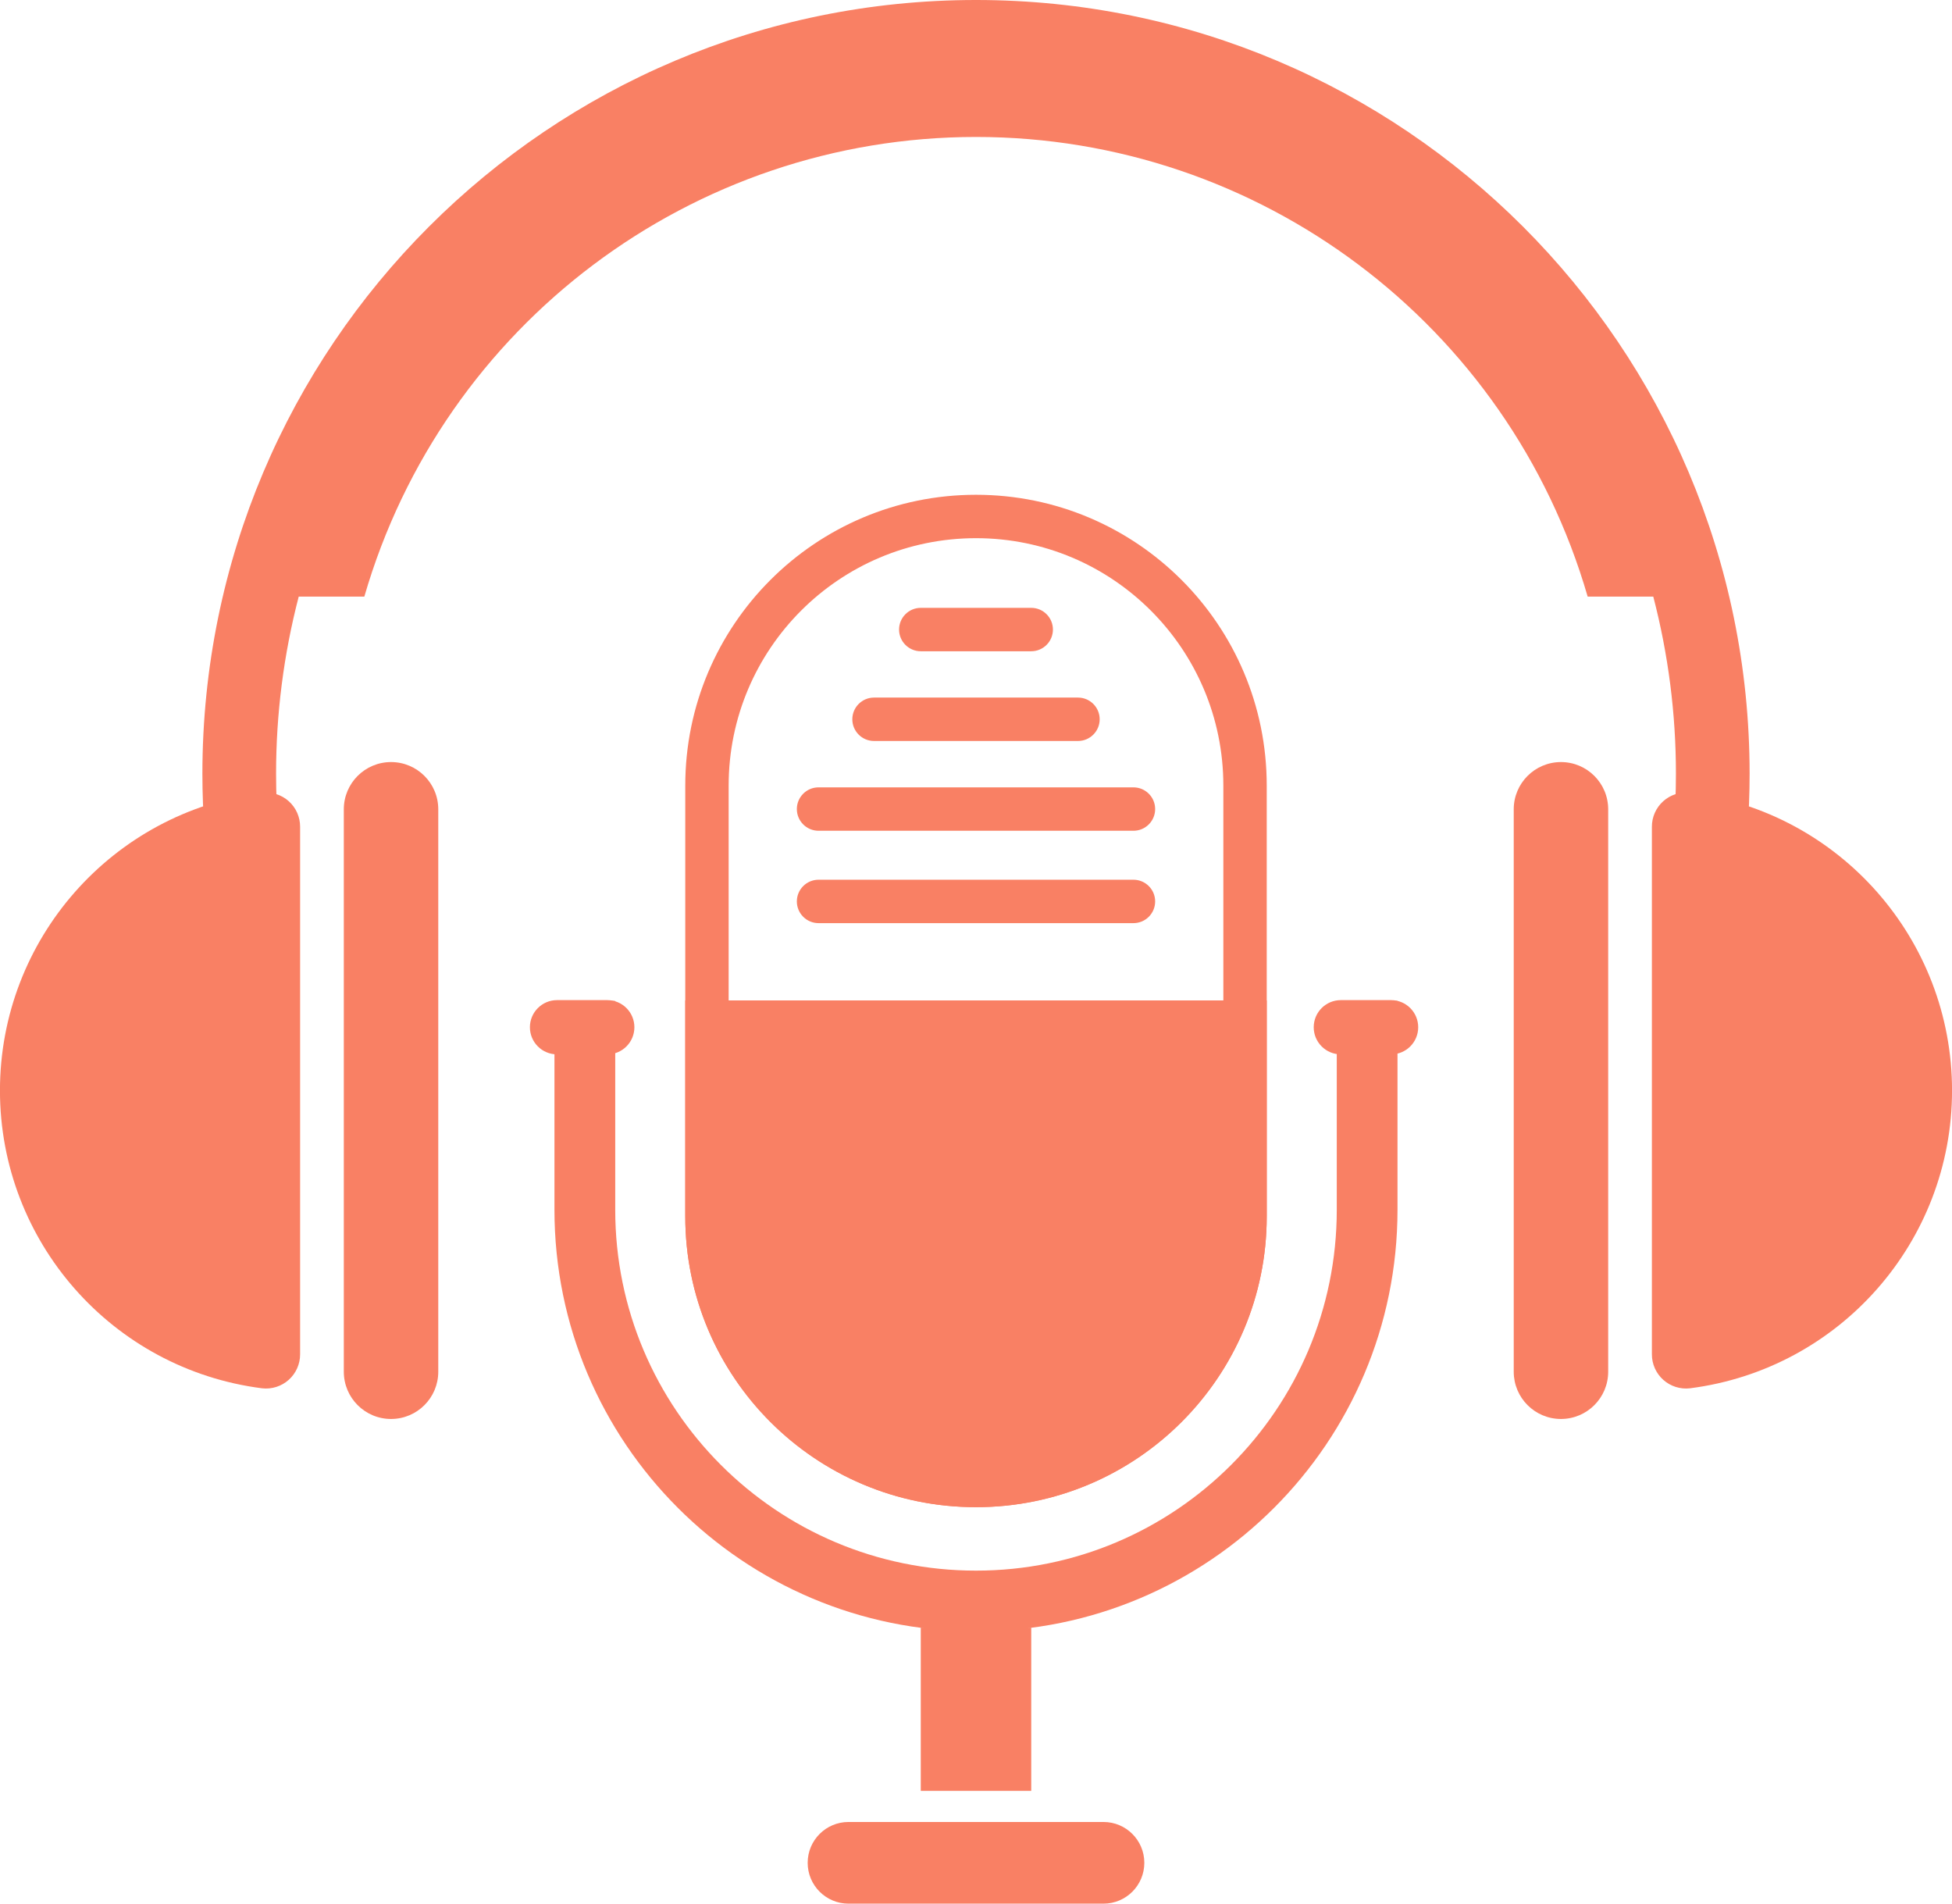
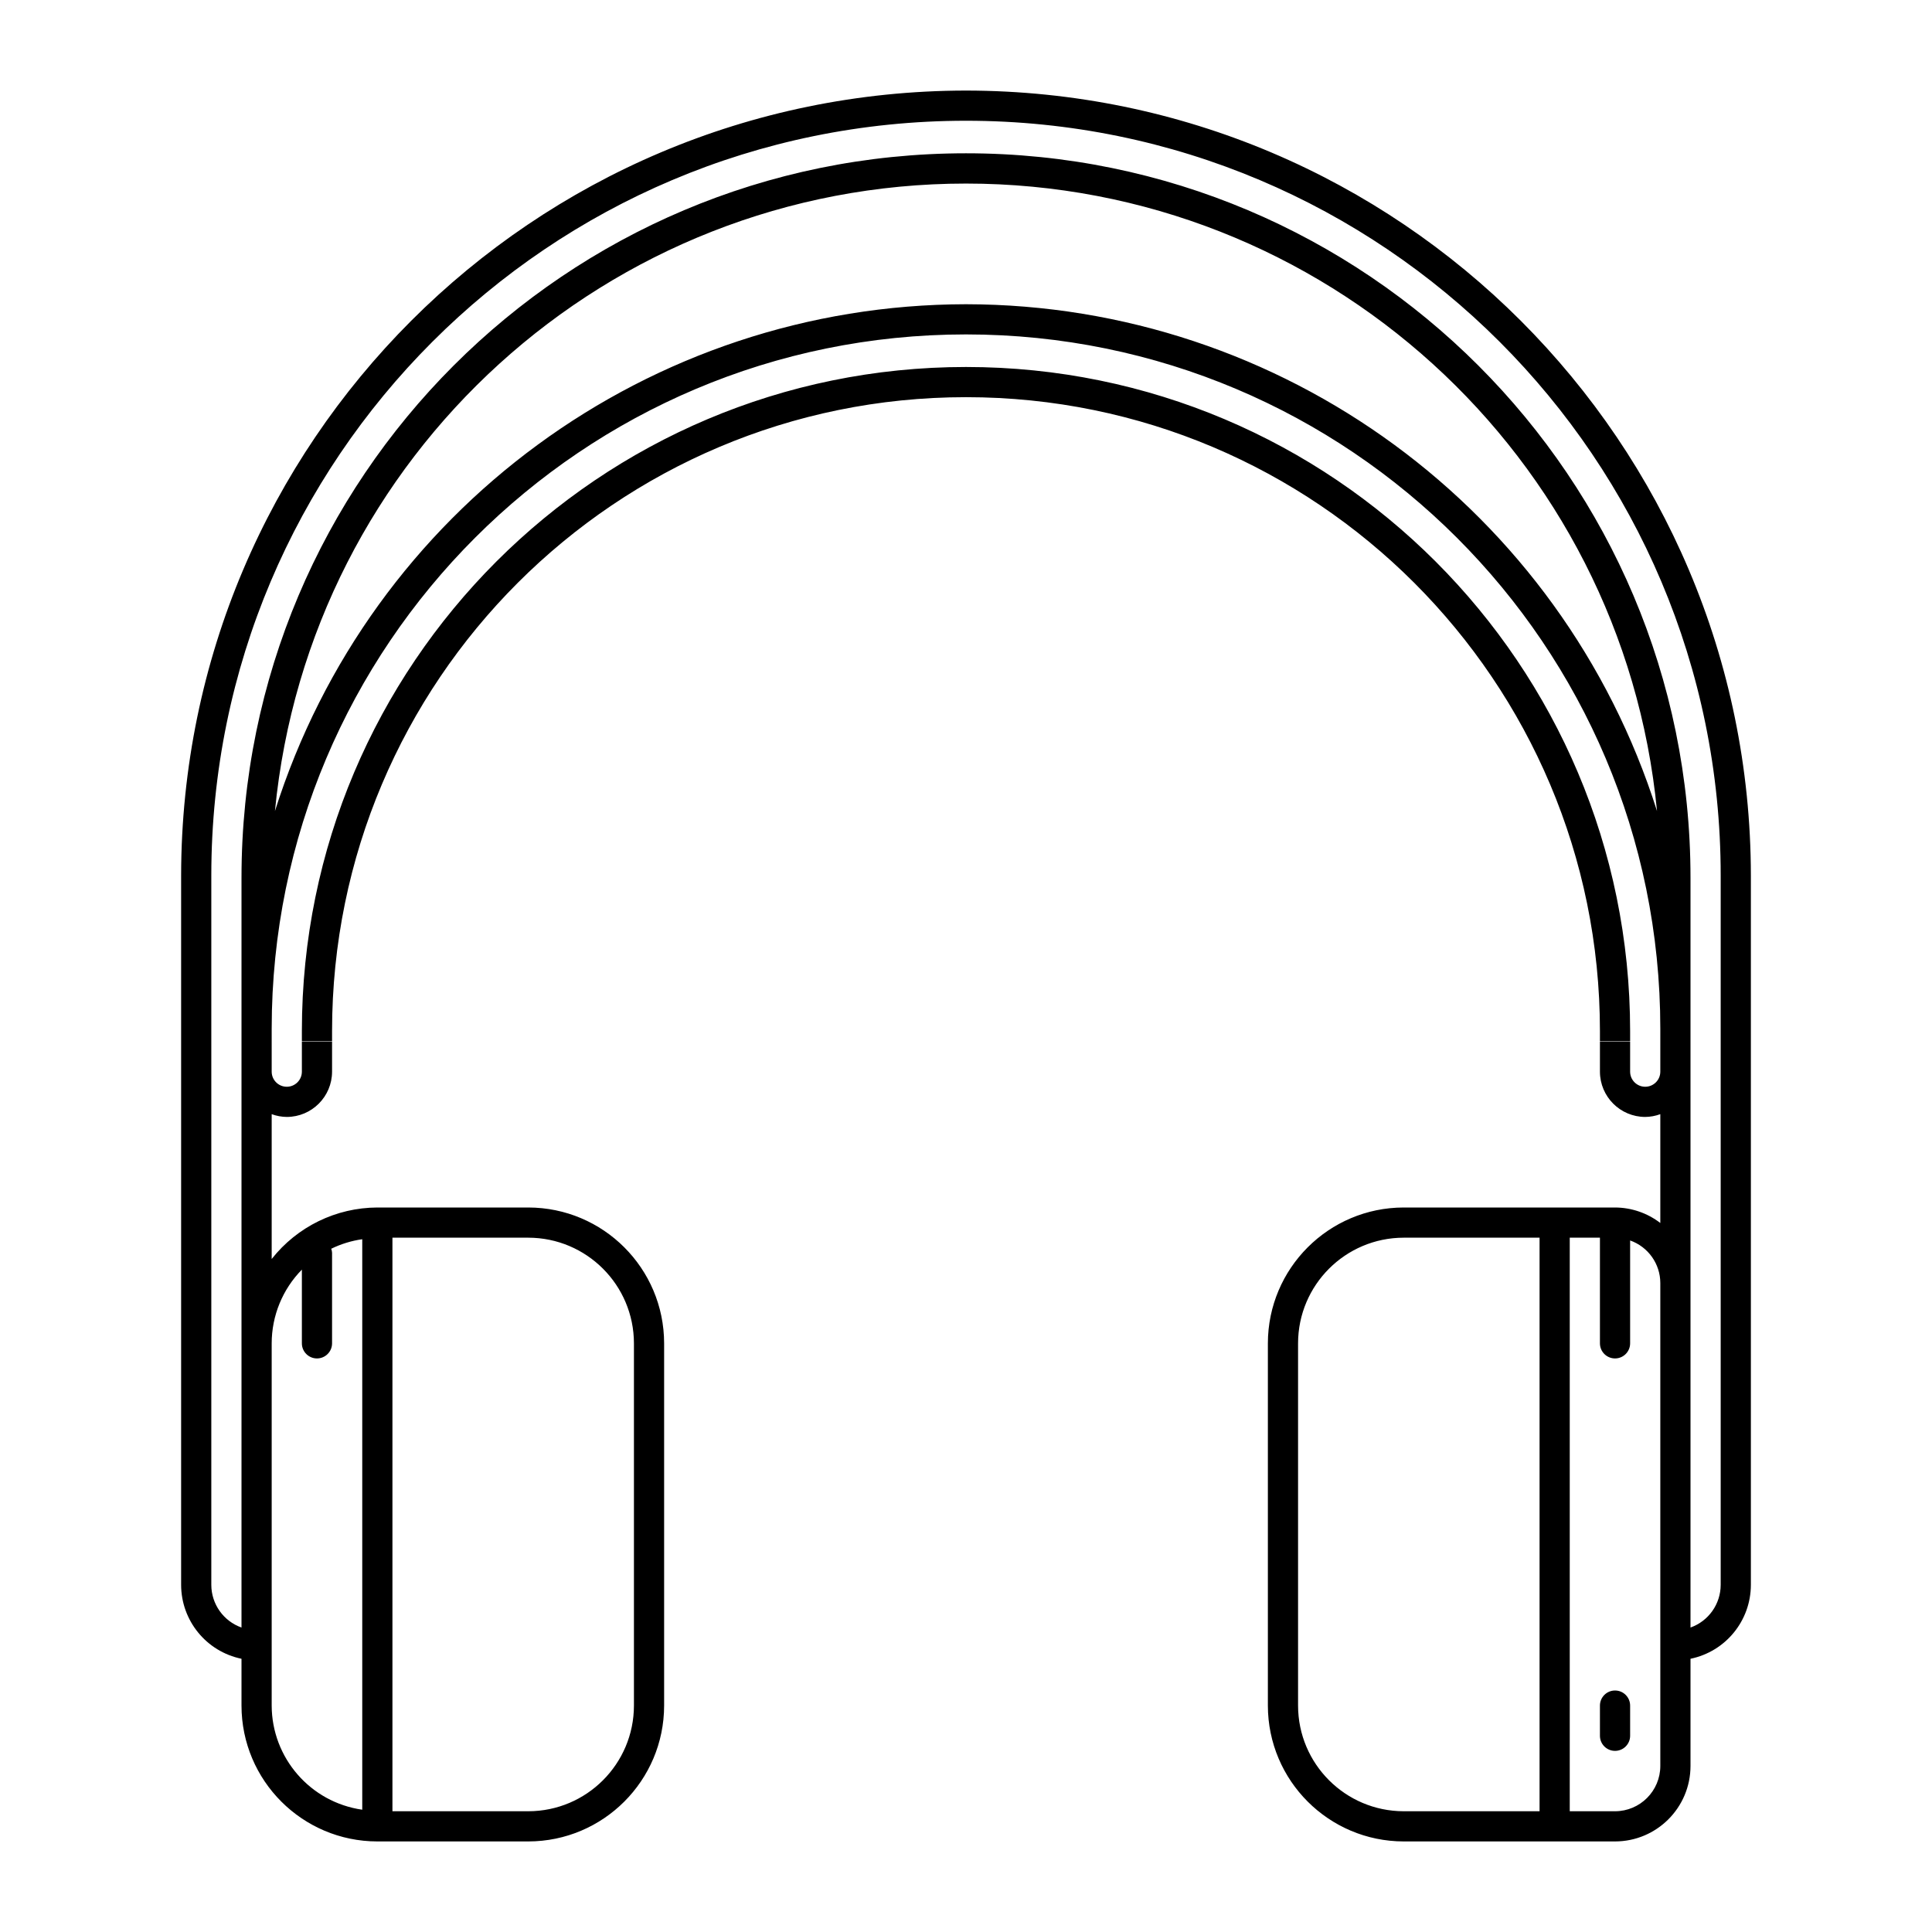
- <svg xmlns="http://www.w3.org/2000/svg" width="170.236" height="165.984" viewBox="0 0 170.236 165.984">
-   <g id="audio_questions" transform="translate(-164.882 -122.092)">
-     <g id="headphone">
-       <path id="Path_12828" data-name="Path 12828" d="M191.055,194.182v45.989a2.977,2.977,0,0,1-3.321,2.97,26.176,26.176,0,0,1,0-51.929A2.977,2.977,0,0,1,191.055,194.182Z" fill="#f98064" />
-       <path id="Path_12829" data-name="Path 12829" d="M198.985,245.816h0a4.12,4.12,0,0,1-4.119-4.12V192.657a4.119,4.119,0,0,1,4.119-4.119h0a4.119,4.119,0,0,1,4.119,4.119V241.7A4.12,4.12,0,0,1,198.985,245.816Z" fill="#f98064" />
-       <path id="Path_12830" data-name="Path 12830" d="M317.467,189.559c0,1.725-.068,3.428-.189,5.124h-6.457c.152-1.688.22-3.4.22-5.124a61.191,61.191,0,0,0-1.975-15.448h-5.722a55.54,55.54,0,0,0-106.688,0h-5.722a61.19,61.19,0,0,0-1.975,15.448c0,1.725.068,3.436.22,5.124h-6.457c-.121-1.7-.189-3.4-.189-5.124a67.467,67.467,0,0,1,134.934,0Z" fill="#f98064" />
-       <path id="Path_12831" data-name="Path 12831" d="M308.945,194.182v45.989a2.977,2.977,0,0,0,3.321,2.97,26.176,26.176,0,0,0,0-51.929A2.977,2.977,0,0,0,308.945,194.182Z" fill="#f98064" />
-       <path id="Path_12832" data-name="Path 12832" d="M301.015,245.816h0a4.12,4.12,0,0,0,4.119-4.12V192.657a4.119,4.119,0,0,0-4.119-4.119h0a4.119,4.119,0,0,0-4.119,4.119V241.7A4.12,4.12,0,0,0,301.015,245.816Z" fill="#f98064" />
-     </g>
-     <g id="mice">
-       <path id="Path_12833" data-name="Path 12833" d="M258.894,186.7H241.106a1.892,1.892,0,1,1,0-3.784h17.788a1.892,1.892,0,1,1,0,3.784Z" fill="#f98064" />
-       <path id="Path_12834" data-name="Path 12834" d="M254.817,178.876h-9.634a1.892,1.892,0,0,1,0-3.784h9.634a1.892,1.892,0,1,1,0,3.784Z" fill="#f98064" />
-       <path id="Path_12835" data-name="Path 12835" d="M263.732,194.528H236.268a1.892,1.892,0,0,1,0-3.784h27.464a1.892,1.892,0,1,1,0,3.784Z" fill="#f98064" />
-       <path id="Path_12836" data-name="Path 12836" d="M263.732,202.582H236.268a1.892,1.892,0,0,1,0-3.784h27.464a1.892,1.892,0,0,1,0,3.784Z" fill="#f98064" />
-       <path id="Path_12837" data-name="Path 12837" d="M217.844,214.024h-4.383a2.364,2.364,0,0,1-2.365-2.364h0a2.365,2.365,0,0,1,2.365-2.365h4.383a2.364,2.364,0,0,1,2.364,2.365h0A2.363,2.363,0,0,1,217.844,214.024Z" fill="#f98064" />
-       <path id="Path_12838" data-name="Path 12838" d="M286.2,214.024h-4.383a2.364,2.364,0,0,1-2.364-2.364h0a2.364,2.364,0,0,1,2.364-2.365H286.2a2.365,2.365,0,0,1,2.365,2.365h0A2.364,2.364,0,0,1,286.2,214.024Z" fill="#f98064" />
-       <path id="Path_12840" data-name="Path 12840" d="M250,165.233a25.357,25.357,0,0,0-25.355,25.355v37.563a25.355,25.355,0,0,0,50.71,0V190.588A25.357,25.357,0,0,0,250,165.233Zm21.571,62.918a21.571,21.571,0,0,1-43.142,0V190.588a21.571,21.571,0,0,1,43.142,0Z" fill="#f98064" />
-       <path id="Path_12841" data-name="Path 12841" d="M281.463,209.366v18.21a31.463,31.463,0,0,1-62.926,0v-18.21h-5.3v18.21a36.761,36.761,0,0,0,73.522,0v-18.21Z" fill="#f98064" />
-       <path id="Path_12842" data-name="Path 12842" d="M275.355,209.32v18.831a25.355,25.355,0,0,1-50.71,0V209.32Z" fill="#f98064" />
-       <rect id="Rectangle_669" data-name="Rectangle 669" width="9.634" height="14.232" transform="translate(245.183 264.01)" fill="#f98064" />
-       <path id="Path_12843" data-name="Path 12843" d="M235.32,284.515h0a3.56,3.56,0,0,1,3.561-3.56h22.238a3.561,3.561,0,0,1,3.561,3.56h0a3.561,3.561,0,0,1-3.561,3.561H238.881A3.561,3.561,0,0,1,235.32,284.515Z" fill="#f98064" />
-     </g>
-   </g>
+ <svg xmlns="http://www.w3.org/2000/svg" data-name="Layer 1" viewBox="0 0 64 64">
+   <path d="M54,34.486v-.329a22,22,0,0,0-44,0v.329h1v-.329a21,21,0,0,1,42,0v.329ZM32,3A26.029,26.029,0,0,0,6,29V52.5a2.504,2.504,0,0,0,2,2.449V56.5A4.505,4.505,0,0,0,12.5,61h5A4.505,4.505,0,0,0,22,56.5v-12A4.505,4.505,0,0,0,17.5,40h-5A4.475,4.475,0,0,0,9,41.706V36.908A1.483,1.483,0,0,0,9.5,37,1.502,1.502,0,0,0,11,35.5v-1H10v1a.5.5,0,0,1-1,0V34.078a23,23,0,0,1,46,0V35.5a.5.5,0,0,1-1,0v-1H53v1A1.502,1.502,0,0,0,54.5,37a1.483,1.483,0,0,0,.5-.092v3.605A2.476,2.476,0,0,0,53.5,40h-7A4.505,4.505,0,0,0,42,44.5v12A4.505,4.505,0,0,0,46.5,61h7A2.502,2.502,0,0,0,56,58.5V54.949A2.503,2.503,0,0,0,58,52.5V29A26.029,26.029,0,0,0,32,3ZM13,41h4.5A3.504,3.504,0,0,1,21,44.5v12A3.504,3.504,0,0,1,17.5,60H13ZM51,60H46.5A3.504,3.504,0,0,1,43,56.5v-12A3.504,3.504,0,0,1,46.5,41H51Zm4-1.5A1.502,1.502,0,0,1,53.5,60H52V41h1v3.5a.5.5,0,0,0,1,0V41.092A1.498,1.498,0,0,1,55,42.5ZM10,42.058V44.5a.5.5,0,0,0,1,0v-3a.486.486,0,0,0-.027-.134A3.451,3.451,0,0,1,12,41.051V59.949A3.495,3.495,0,0,1,9,56.5v-12A3.485,3.485,0,0,1,10,42.058ZM32,10.078A24.042,24.042,0,0,0,9.108,26.868a22.998,22.998,0,0,1,45.783,0A24.042,24.042,0,0,0,32,10.078ZM57,52.5a1.502,1.502,0,0,1-1,1.414V29.078a24,24,0,0,0-48,0V53.914A1.502,1.502,0,0,1,7,52.5V29a25,25,0,0,1,50,0ZM53.5,56a.5.5,0,0,0-.5.5v1a.5.5,0,0,0,1,0v-1A.5.5,0,0,0,53.5,56Z" />
</svg>
